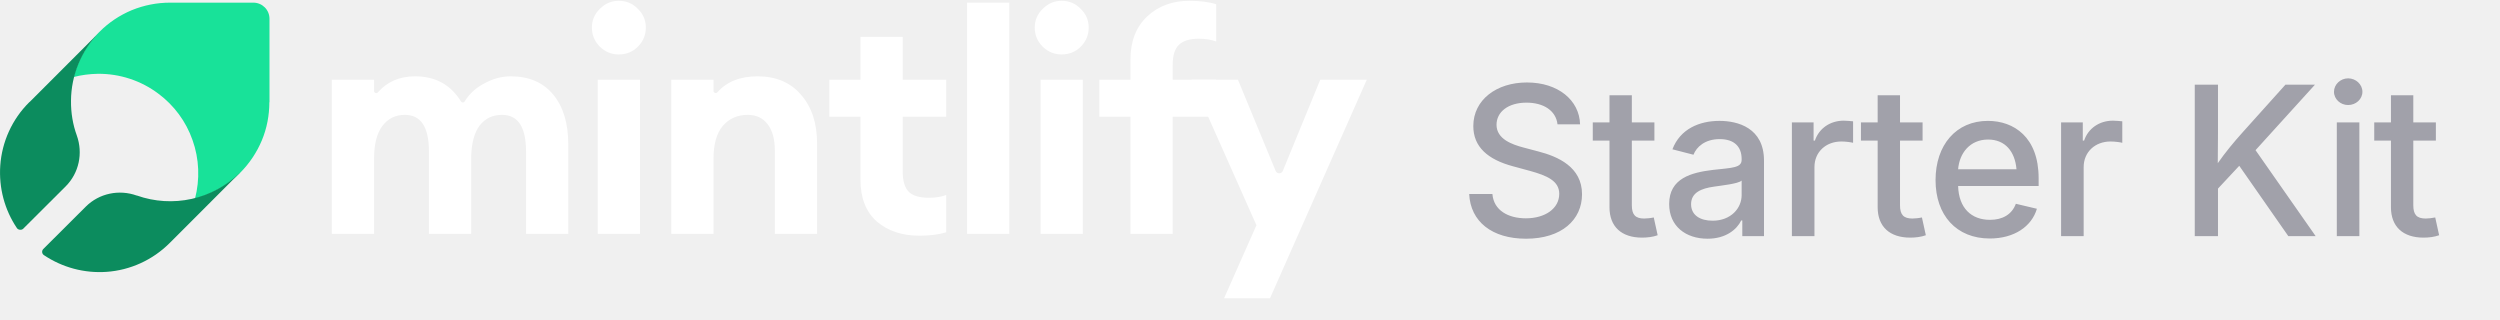
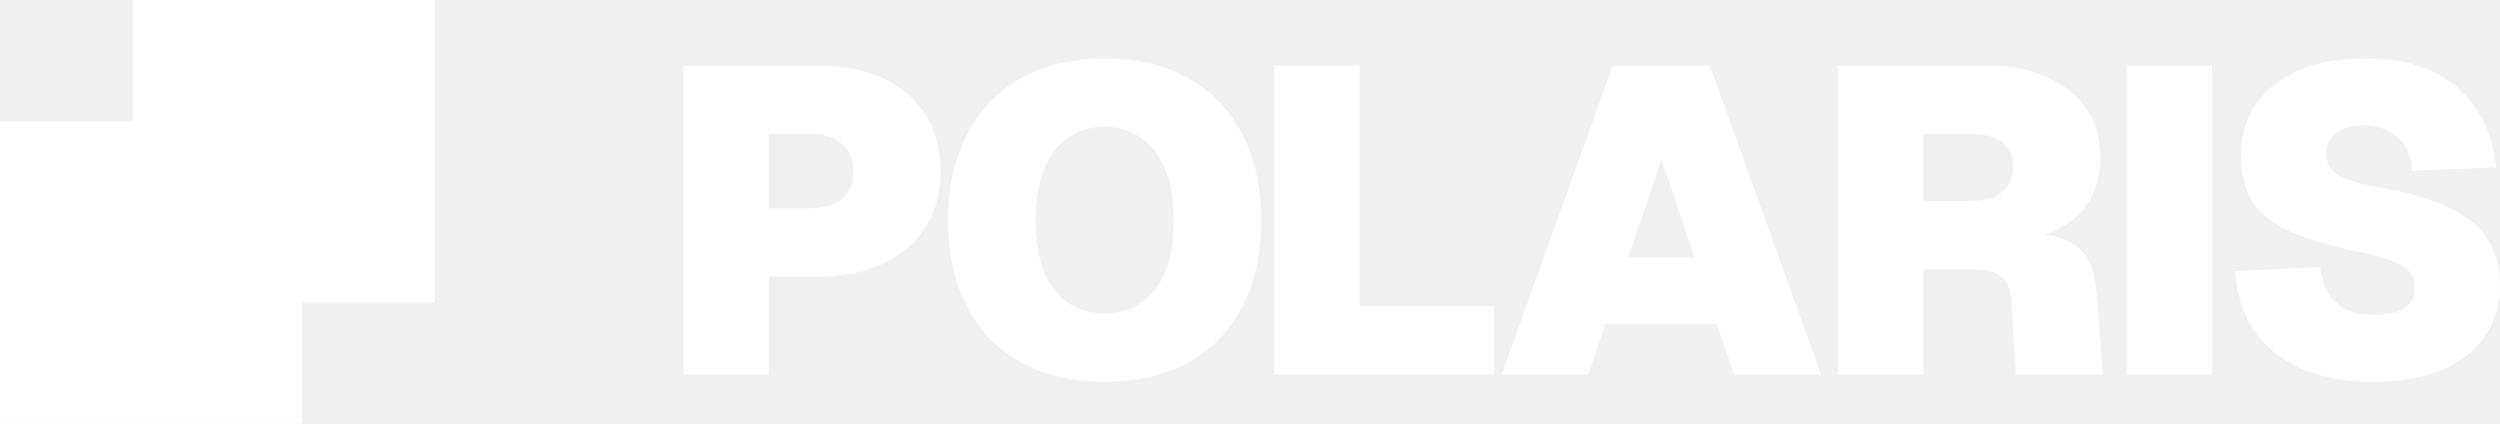
- <svg xmlns="http://www.w3.org/2000/svg" width="180" height="23" viewBox="0 0 180 23" fill="none">
-   <path d="M91.44 21.476H88.133L90.464 16.216L85.802 5.74H89.132L91.847 12.307C91.943 12.536 92.268 12.536 92.362 12.306L95.058 5.74H98.409L91.44 21.476Z" fill="white" />
-   <path d="M81.393 16.837V8.403H79.152V5.74H81.393V4.297C81.393 2.98 81.792 1.944 82.592 1.19C83.391 0.435 84.404 0.058 85.633 0.058C86.387 0.058 87.031 0.139 87.564 0.302V2.988C87.208 2.854 86.794 2.788 86.32 2.788C85.655 2.788 85.174 2.936 84.878 3.232C84.582 3.513 84.434 3.994 84.434 4.674V5.74H87.564V8.403H84.434V16.837H81.393Z" fill="white" />
-   <path d="M76.433 3.92C75.915 3.92 75.463 3.735 75.079 3.365C74.694 2.98 74.502 2.521 74.502 1.989C74.502 1.456 74.694 1.005 75.079 0.635C75.463 0.25 75.915 0.058 76.433 0.058C76.98 0.058 77.438 0.25 77.809 0.635C78.193 1.005 78.386 1.456 78.386 1.989C78.386 2.521 78.193 2.98 77.809 3.365C77.438 3.735 76.98 3.92 76.433 3.92ZM74.924 16.837V5.74H77.964V16.837H74.924Z" fill="white" />
-   <path d="M69.628 16.837V0.191H72.669V16.837H69.628Z" fill="white" />
-   <path d="M66.194 16.97C64.951 16.97 63.93 16.63 63.131 15.949C62.347 15.254 61.955 14.255 61.955 12.953V8.403H59.713V5.74H61.955V2.655H64.995V5.74H68.125V8.403H64.995V12.354C64.995 13.034 65.143 13.523 65.439 13.819C65.735 14.1 66.216 14.24 66.882 14.24C67.355 14.24 67.769 14.174 68.125 14.04V16.726C67.592 16.889 66.948 16.97 66.194 16.97Z" fill="white" />
-   <path d="M48.332 16.837V5.74H51.373V6.551C51.373 6.688 51.559 6.748 51.65 6.646C52.328 5.879 53.293 5.495 54.546 5.495C55.878 5.495 56.921 5.939 57.676 6.827C58.445 7.7 58.83 8.869 58.83 10.334V16.837H55.789V10.844C55.789 10.03 55.619 9.402 55.279 8.958C54.939 8.499 54.458 8.27 53.836 8.27C53.096 8.27 52.497 8.536 52.038 9.069C51.594 9.601 51.373 10.386 51.373 11.421V16.837H48.332Z" fill="white" />
-   <path d="M44.547 3.92C44.029 3.92 43.578 3.735 43.193 3.365C42.809 2.98 42.616 2.521 42.616 1.989C42.616 1.456 42.809 1.005 43.193 0.635C43.578 0.25 44.029 0.058 44.547 0.058C45.095 0.058 45.553 0.25 45.923 0.635C46.308 1.005 46.5 1.456 46.5 1.989C46.5 2.521 46.308 2.98 45.923 3.365C45.553 3.735 45.095 3.92 44.547 3.92ZM43.038 16.837V5.74H46.079V16.837H43.038Z" fill="white" />
-   <path d="M37.875 16.837V10.911C37.875 9.15 37.298 8.27 36.144 8.27C35.478 8.27 34.945 8.521 34.546 9.024C34.161 9.527 33.954 10.275 33.924 11.266V16.837H30.884V10.911C30.884 9.15 30.306 8.27 29.152 8.27C28.472 8.27 27.932 8.536 27.532 9.069C27.133 9.601 26.933 10.386 26.933 11.421V16.837H23.892V5.74H26.933V6.559C26.933 6.695 27.116 6.755 27.206 6.652C27.878 5.881 28.771 5.495 29.885 5.495C31.349 5.495 32.452 6.1 33.193 7.309C33.252 7.404 33.395 7.403 33.454 7.307C33.774 6.78 34.219 6.361 34.79 6.05C35.441 5.68 36.099 5.495 36.765 5.495C38.082 5.495 39.103 5.932 39.828 6.805C40.553 7.678 40.916 8.876 40.916 10.4V16.837H37.875Z" fill="white" />
-   <path d="M19.403 7.362V1.35C19.403 0.705 18.879 0.191 18.244 0.191H12.235C11.291 0.191 10.357 0.378 9.487 0.733C8.618 1.098 7.824 1.621 7.16 2.295L7.114 2.341C6.235 3.23 5.609 4.333 5.291 5.548C5.861 5.399 6.45 5.324 7.039 5.314C8.609 5.296 10.151 5.801 11.403 6.745C12.534 7.586 13.394 8.746 13.861 10.083C14.347 11.438 14.403 12.916 14.039 14.309C15.244 13.991 16.356 13.364 17.244 12.486L17.291 12.439C17.954 11.775 18.487 10.98 18.851 10.111C19.216 9.241 19.393 8.306 19.393 7.362H19.403Z" fill="#18E299" />
-   <path d="M5.112 7.26C5.121 5.416 5.857 3.646 7.151 2.324L2.151 7.326C2.133 7.344 2.114 7.354 2.095 7.372C0.876 8.583 0.14 10.204 0.019 11.918C-0.092 13.52 0.327 15.103 1.22 16.426C1.306 16.552 1.537 16.593 1.667 16.472L4.73 13.417C5.689 12.458 5.987 11.033 5.531 9.757C5.242 8.965 5.103 8.117 5.112 7.26Z" fill="#0C8C5E" />
-   <path d="M17.262 12.44C16.303 13.38 15.102 14.032 13.799 14.321C12.486 14.61 11.127 14.526 9.861 14.079C9.861 14.079 9.851 14.079 9.842 14.079C8.567 13.622 7.142 13.921 6.183 14.871L3.12 17.926C2.99 18.056 3.009 18.27 3.167 18.373C4.489 19.258 6.072 19.686 7.673 19.574C9.386 19.453 10.997 18.717 12.216 17.497L12.263 17.451L17.262 12.449V12.44Z" fill="#0C8C5E" />
-   <text x="105" y="17" font-family="Inter, ui-sans-serif, system-ui, -apple-system, sans-serif" font-size="15" font-weight="500" fill="#A1A1AA" letter-spacing="-0.01em">Starter Kit</text>
+ <svg xmlns="http://www.w3.org/2000/svg" width="177" height="30" viewBox="0 0 177 30" fill="none">
+   <path d="M48.392 26.537V4.629H57.751C60.501 4.629 62.656 5.297 64.215 6.634C65.796 7.971 66.586 9.802 66.586 12.127C66.586 13.649 66.227 14.976 65.508 16.107C64.811 17.218 63.795 18.082 62.461 18.699C61.147 19.296 59.577 19.594 57.751 19.594H54.426V26.537H48.392ZM54.426 14.75H57.289C58.233 14.75 58.992 14.534 59.567 14.102C60.142 13.649 60.429 12.991 60.429 12.127C60.429 11.263 60.142 10.605 59.567 10.152C59.013 9.699 58.254 9.473 57.289 9.473H54.426V14.75Z" fill="white" />
+   <path d="M78.208 27.031C75.91 27.031 73.929 26.568 72.267 25.642C70.605 24.717 69.332 23.4 68.45 21.693C67.567 19.985 67.126 17.959 67.126 15.614C67.126 13.269 67.567 11.242 68.45 9.535C69.332 7.807 70.605 6.48 72.267 5.554C73.929 4.608 75.91 4.135 78.208 4.135C80.527 4.135 82.508 4.608 84.15 5.554C85.812 6.48 87.084 7.807 87.967 9.535C88.849 11.242 89.29 13.269 89.29 15.614C89.29 17.959 88.849 19.985 87.967 21.693C87.084 23.4 85.812 24.717 84.15 25.642C82.508 26.568 80.527 27.031 78.208 27.031ZM78.208 22.186C79.234 22.186 80.106 21.929 80.825 21.415C81.564 20.901 82.128 20.16 82.518 19.193C82.908 18.206 83.103 17.013 83.103 15.614C83.103 14.215 82.908 13.022 82.518 12.034C82.128 11.047 81.564 10.296 80.825 9.782C80.106 9.247 79.234 8.979 78.208 8.979C77.182 8.979 76.3 9.247 75.561 9.782C74.842 10.296 74.288 11.047 73.898 12.034C73.508 13.022 73.314 14.215 73.314 15.614C73.314 17.013 73.508 18.206 73.898 19.193C74.288 20.16 74.842 20.901 75.561 21.415C76.3 21.929 77.182 22.186 78.208 22.186Z" fill="white" />
+   <path d="M90.227 26.537V4.629H96.261V25.272L92.813 21.693H105.773V26.537H90.227Z" fill="white" />
+   <path d="M106.31 26.537L114.19 4.629H121.055L128.936 26.537H122.779L121.548 22.927H113.667L112.436 26.537H106.31ZM115.268 18.237H119.978L117.638 11.294L115.268 18.237Z" fill="white" />
+   <path d="M130.138 26.537V4.629H140.574C142.216 4.629 143.642 4.896 144.853 5.431C146.084 5.966 147.028 6.717 147.685 7.683C148.362 8.65 148.701 9.792 148.701 11.109C148.701 12.137 148.506 13.053 148.116 13.855C147.726 14.637 147.162 15.285 146.423 15.799C145.684 16.313 144.792 16.663 143.745 16.848L143.683 16.539C145.223 16.539 146.372 16.869 147.131 17.527C147.89 18.165 148.311 19.111 148.393 20.366L148.886 26.537H142.729L142.421 21.415C142.38 20.613 142.165 20.026 141.775 19.656C141.385 19.265 140.697 19.07 139.712 19.07H136.172V26.537H130.138ZM136.172 14.225H139.466C140.472 14.225 141.231 14.019 141.744 13.608C142.277 13.176 142.544 12.579 142.544 11.818C142.544 11.037 142.277 10.45 141.744 10.059C141.231 9.669 140.472 9.473 139.466 9.473H136.172V14.225Z" fill="white" />
+   <path d="M150.575 26.537V4.629H156.608V26.537H150.575Z" fill="white" />
+   <path d="M168.011 27.031C166 27.031 164.286 26.712 162.87 26.074C161.454 25.437 160.356 24.531 159.576 23.359C158.796 22.186 158.355 20.798 158.253 19.193L164.255 18.915C164.358 19.635 164.563 20.253 164.871 20.767C165.179 21.261 165.589 21.641 166.102 21.909C166.636 22.155 167.293 22.279 168.073 22.279C168.688 22.279 169.212 22.217 169.643 22.094C170.074 21.95 170.402 21.734 170.628 21.446C170.853 21.158 170.966 20.798 170.966 20.366C170.966 19.975 170.864 19.635 170.658 19.347C170.474 19.039 170.094 18.771 169.519 18.545C168.965 18.298 168.134 18.062 167.026 17.835C165.035 17.424 163.424 16.951 162.193 16.416C160.962 15.861 160.059 15.151 159.484 14.287C158.93 13.423 158.653 12.322 158.653 10.985C158.653 9.627 159.002 8.434 159.699 7.406C160.397 6.377 161.403 5.575 162.716 4.999C164.03 4.423 165.61 4.135 167.457 4.135C169.407 4.135 171.038 4.464 172.352 5.122C173.665 5.781 174.681 6.686 175.399 7.838C176.138 8.99 176.579 10.327 176.723 11.849L170.782 12.096C170.741 11.417 170.576 10.841 170.289 10.368C170.002 9.895 169.612 9.535 169.119 9.288C168.647 9.021 168.073 8.887 167.395 8.887C166.533 8.887 165.866 9.062 165.394 9.411C164.922 9.761 164.686 10.224 164.686 10.8C164.686 11.253 164.799 11.633 165.025 11.942C165.271 12.25 165.661 12.507 166.195 12.713C166.749 12.919 167.498 13.104 168.442 13.269C170.597 13.639 172.3 14.143 173.552 14.781C174.804 15.418 175.687 16.179 176.2 17.064C176.733 17.949 177 18.967 177 20.119C177 21.538 176.641 22.773 175.923 23.822C175.225 24.85 174.199 25.642 172.844 26.198C171.51 26.753 169.899 27.031 168.011 27.031Z" fill="white" />
+   <path d="M9.406 0H30.784V21.429H9.406V0Z" fill="white" />
+   <path d="M0 8.571H21.378V30H0V8.571Z" fill="white" />
</svg>
